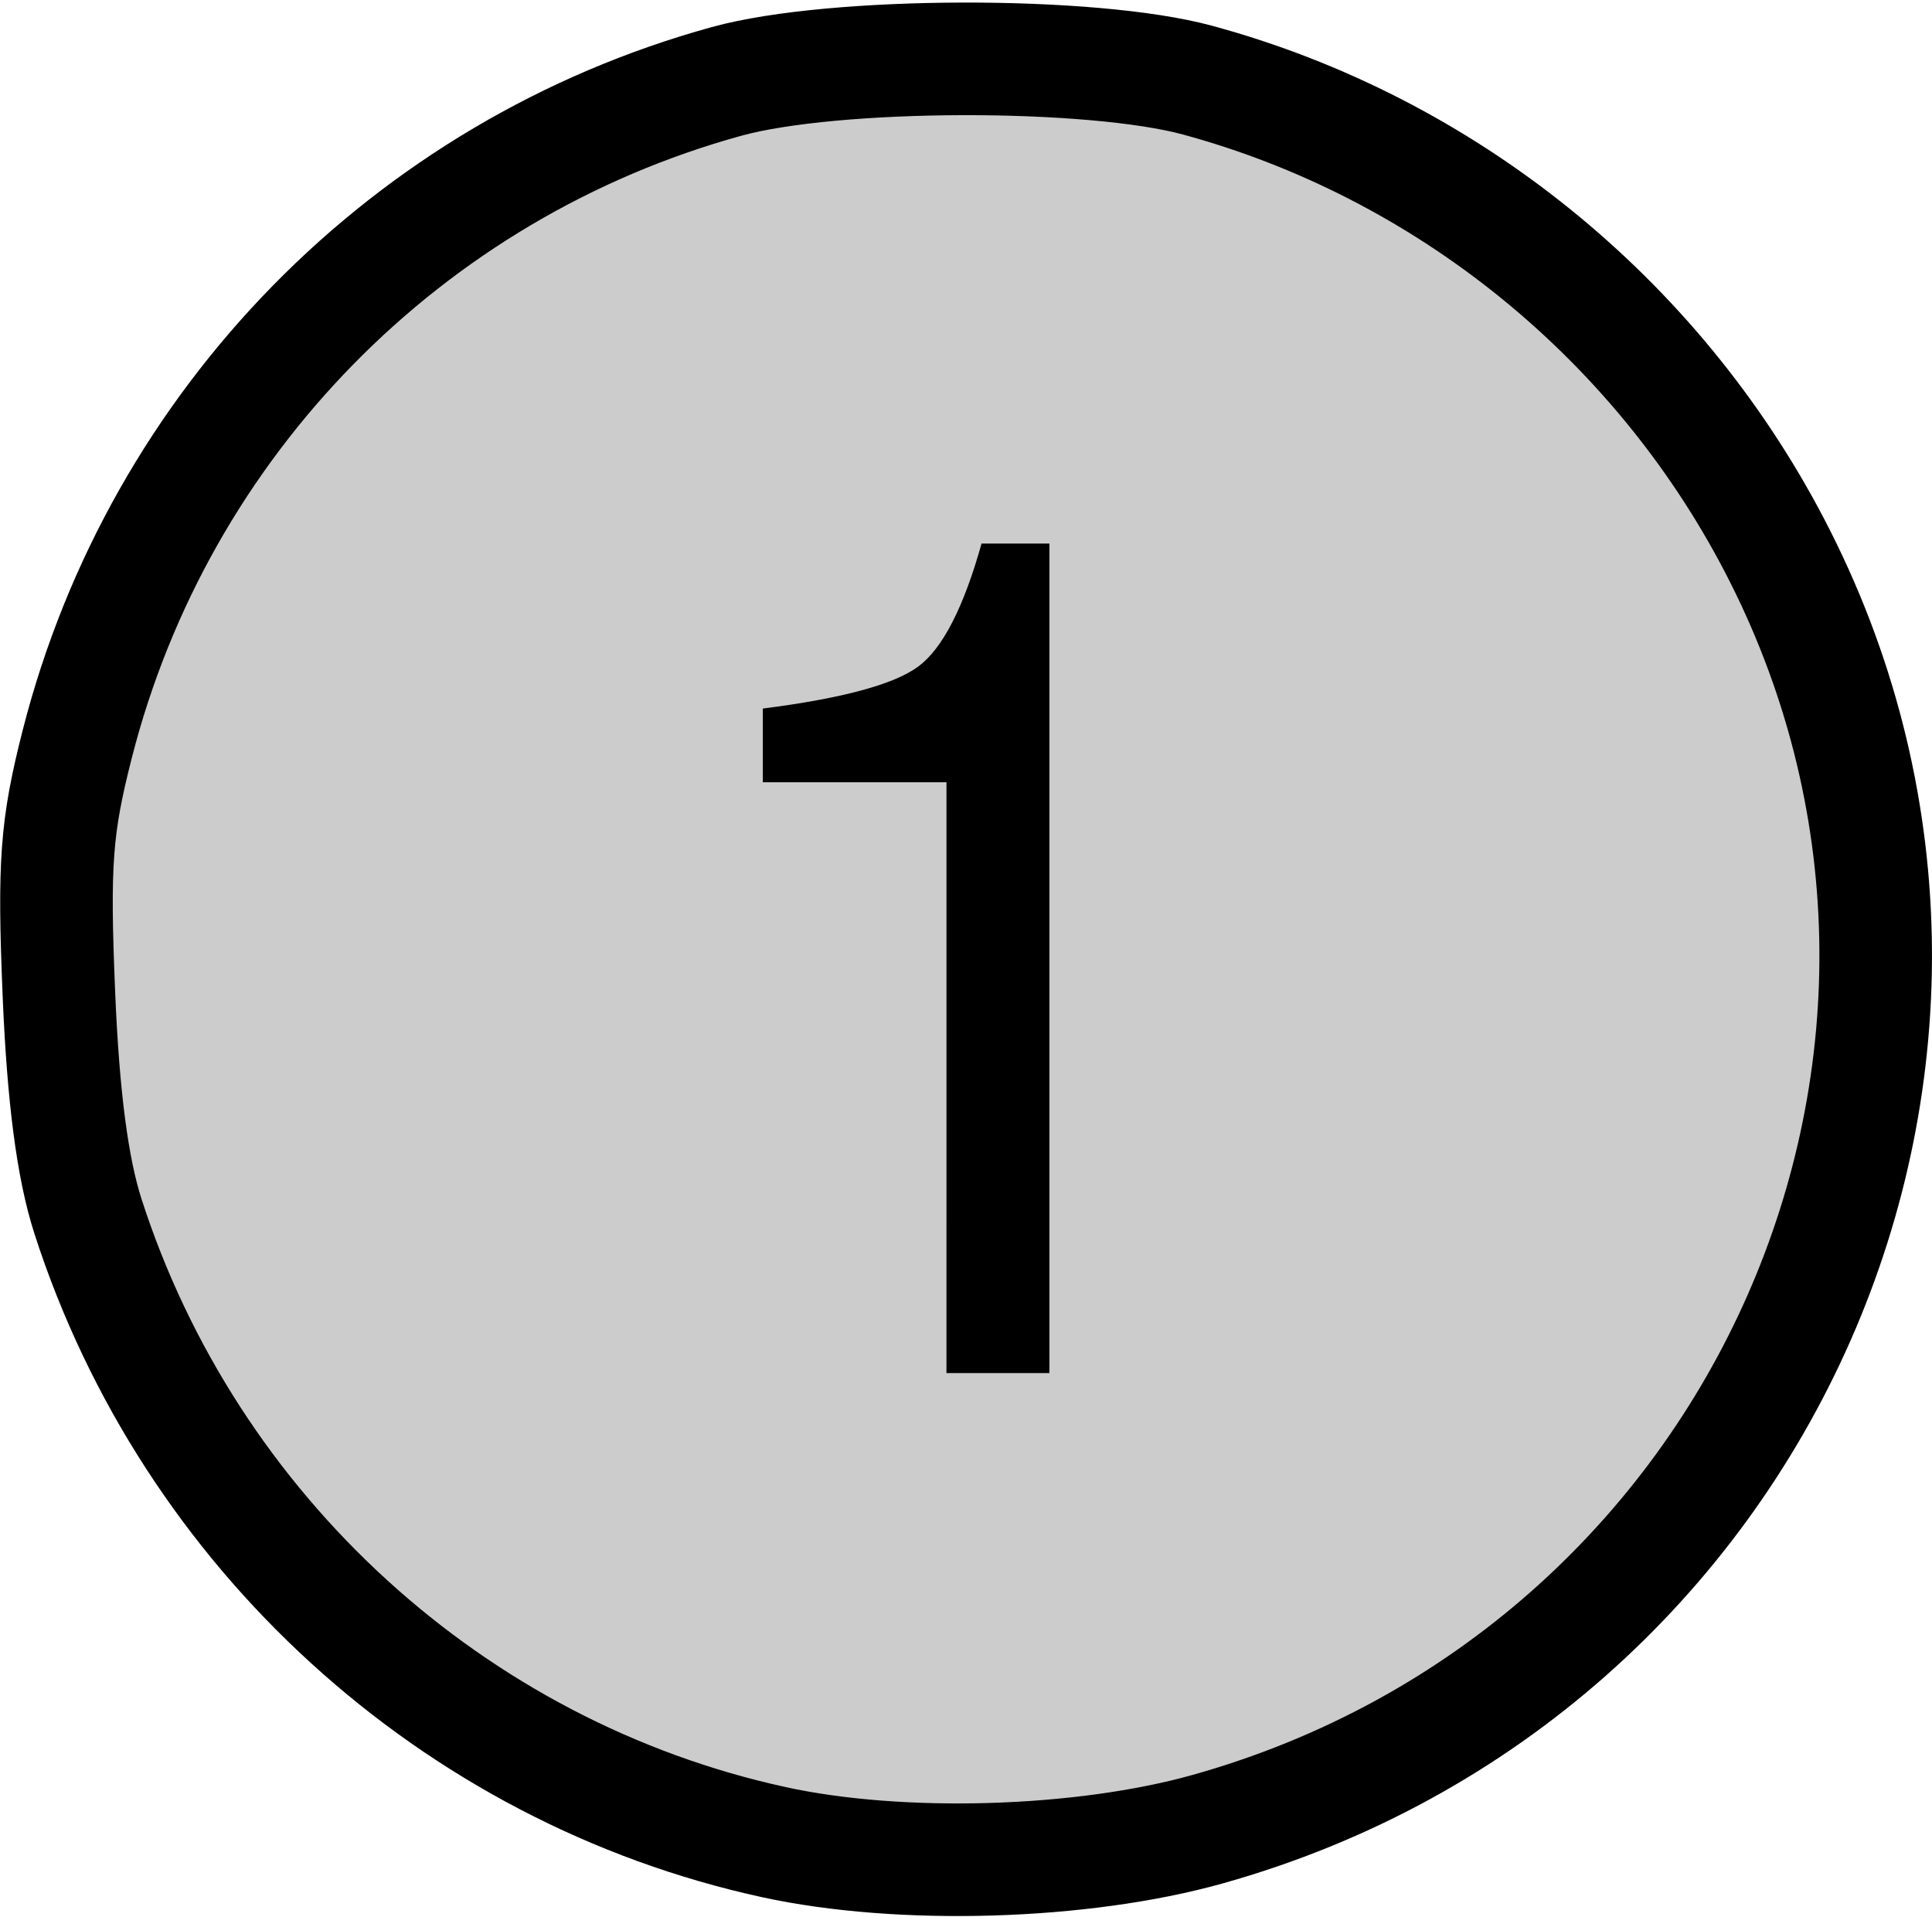
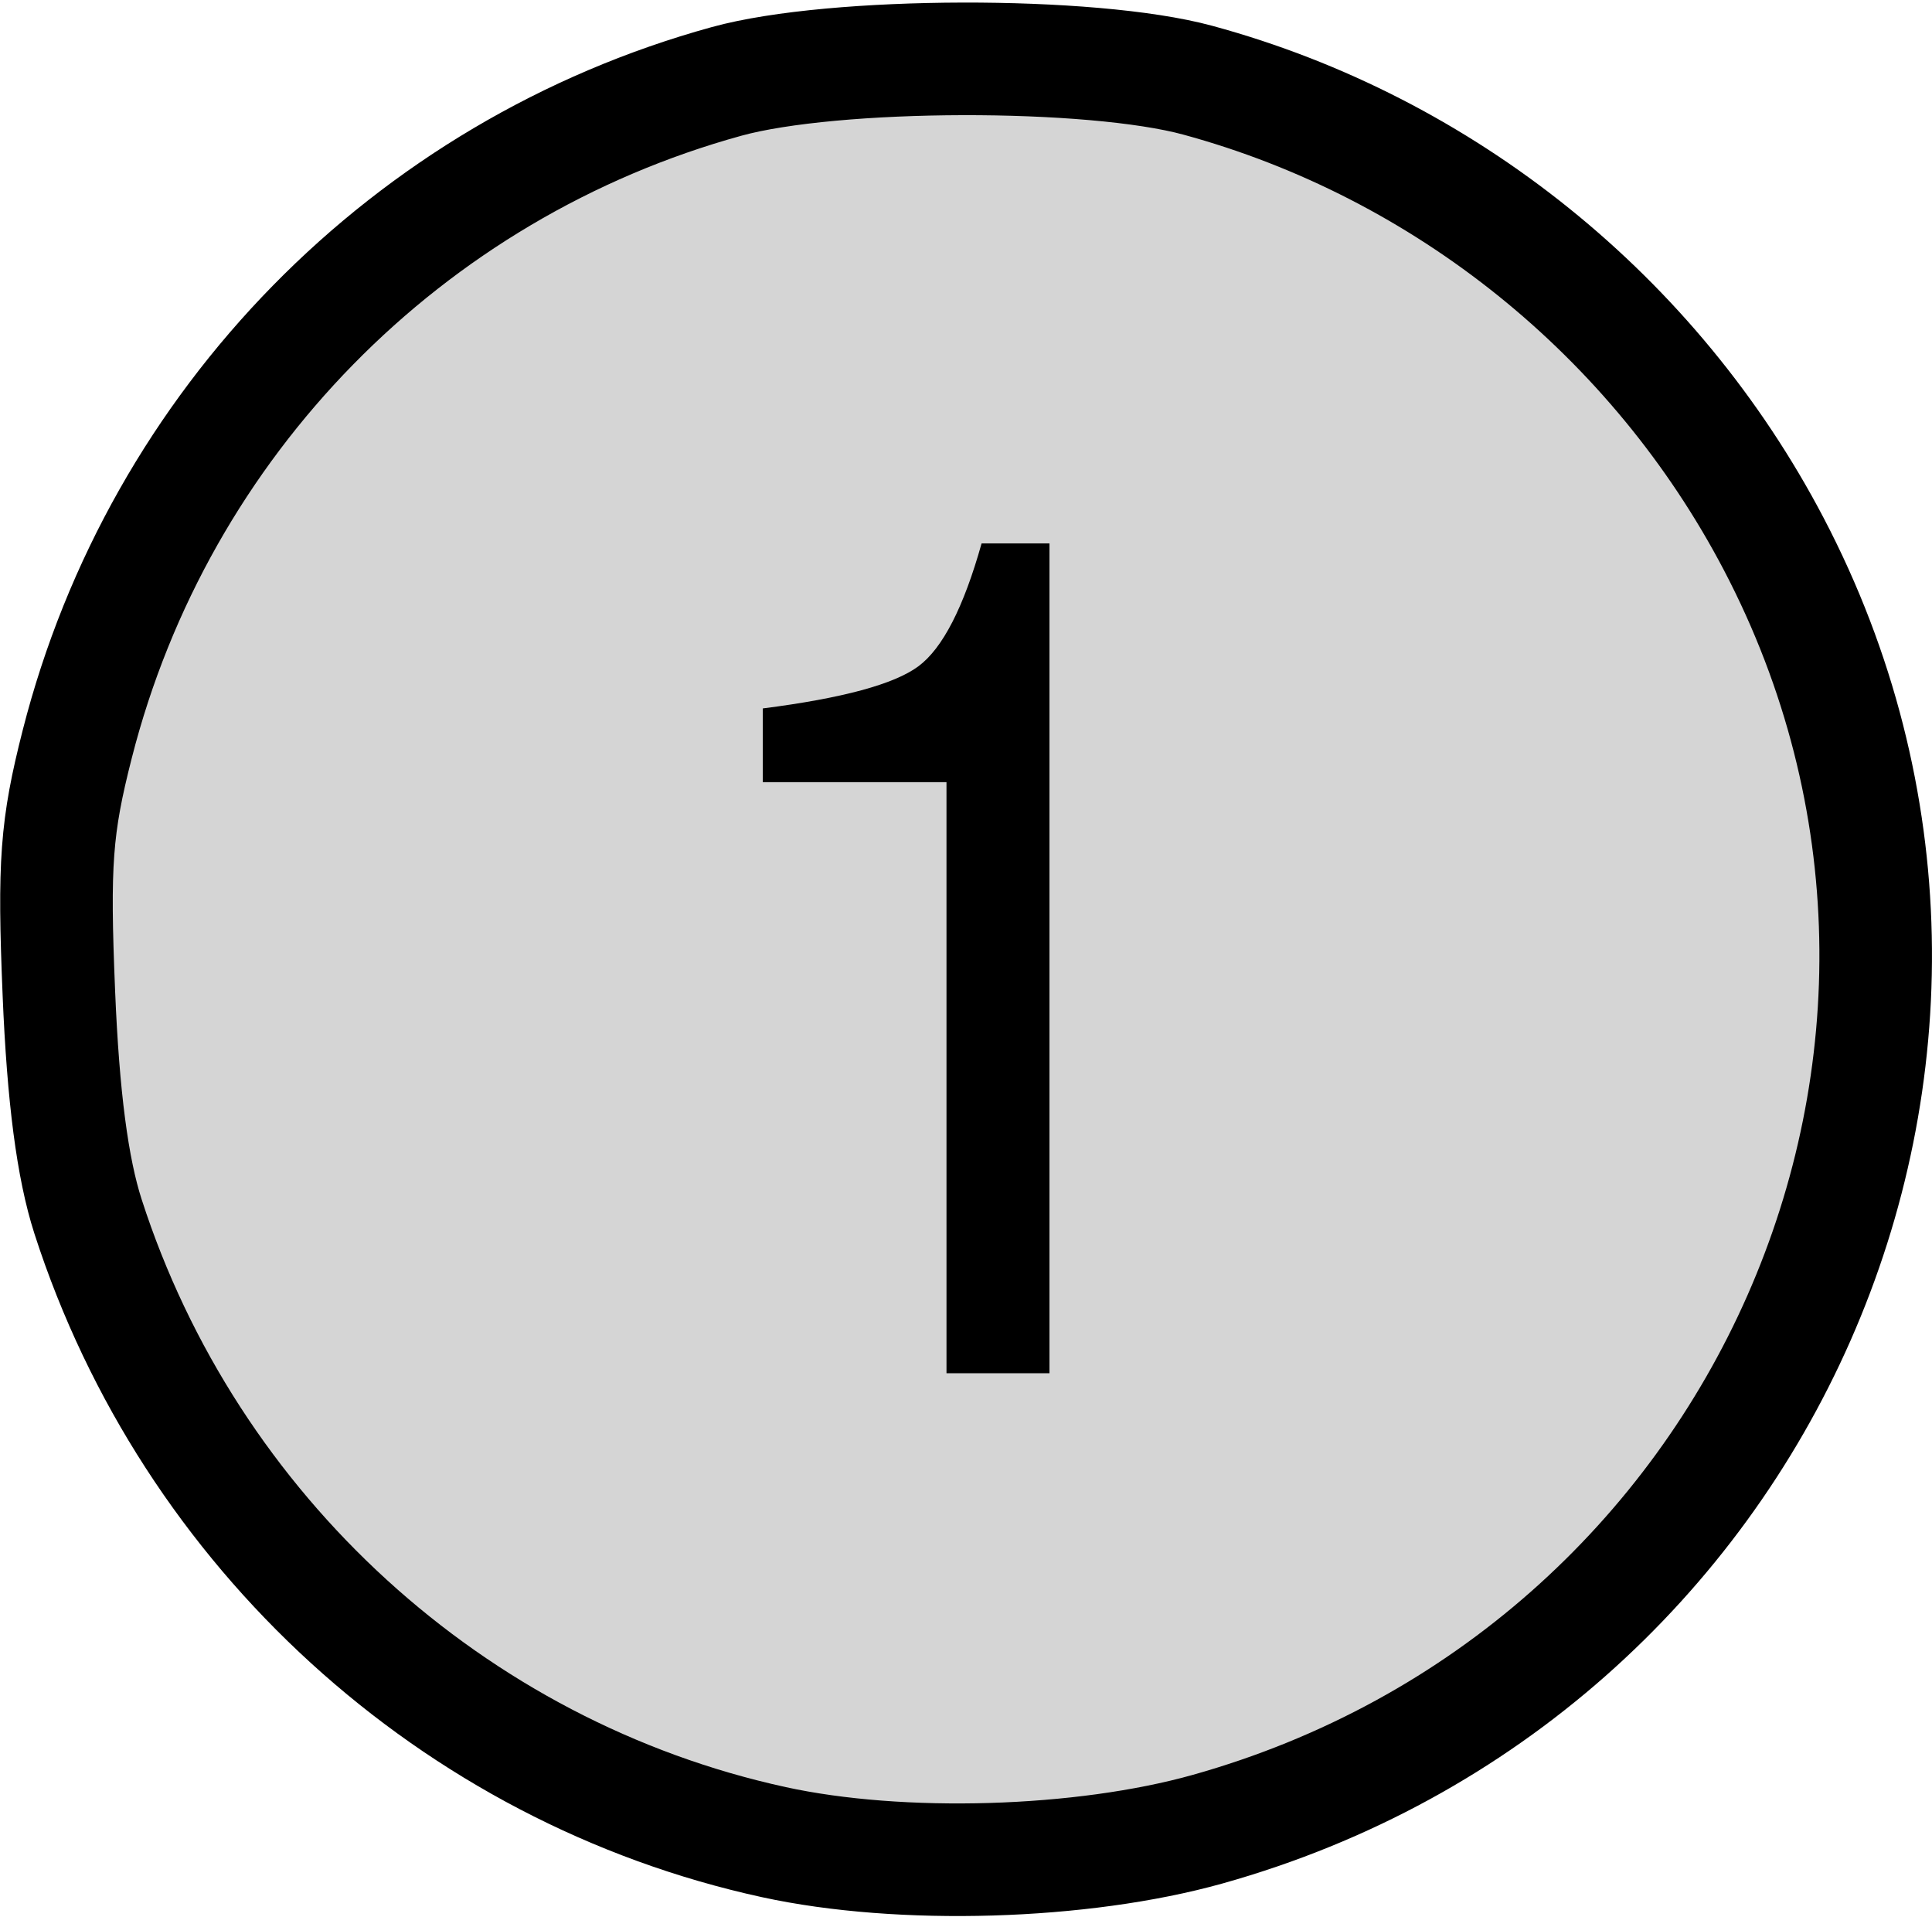
<svg xmlns="http://www.w3.org/2000/svg" width="1.344in" height="1.333in" viewBox="0 0 120.934 119.995" id="svg2" version="1.1">
  <defs id="defs4" />
-   <g id="layer1" transform="translate(15.96107,-944.7554)">
+   <g id="layer1" transform="translate(167.2341,-827.065)">
    <g id="g20" transform="matrix(0.7,0,0,0.7,15,300.7086)">
-       <path style="opacity:1;fill:#cccccc;fill-opacity:1;stroke:#000000;stroke-width:10.071;stroke-miterlimit:4;stroke-dasharray:none;stroke-opacity:1" d="m 24.961,1084.825 c -28.699,-6.258 -52.255,-27.744 -61.354,-55.96 -1.389,-4.307 -2.223,-10.69 -2.607,-19.958 -0.483,-11.632 -0.242,-14.895 1.646,-22.298 7.334,-28.756 29.538,-51.406 58.1,-59.265 9.585,-2.637 32.61,-2.694 42.142,-0.103 22.063,5.997 40.884,21.152 51.531,41.492 23.71,45.295 -0.831,100.973 -50.658,114.934 -11.234,3.148 -27.457,3.632 -38.8,1.158 z" id="path824" />
-       <g transform="translate(220.2951,0.2702376)" aria-label="5" id="text837" style="font-style:normal;font-weight:normal;font-size:53.571px;line-height:1.25;font-family:sans-serif;fill:#000000;fill-opacity:1;stroke:none;stroke-width:1.339">
-         <g aria-label="1" style="font-style:normal;font-variant:normal;font-weight:normal;font-stretch:normal;font-size:104.634px;line-height:125%;font-family:FreeSans;-inkscape-font-specification:FreeSans;text-align:start;letter-spacing:0px;word-spacing:0px;text-anchor:start;fill:#000000;fill-opacity:1;stroke:none;stroke-width:1.339px;stroke-linecap:butt;stroke-linejoin:miter;stroke-opacity:1" id="text1450">
-           <path d="m -179.891,989.76 h -16.428 v -6.592 q 10.673,-1.36 13.916,-3.767 3.244,-2.407 5.65,-10.987 h 6.069 v 74.186 h -9.208 z" style="stroke-width:1.339px" id="path1456" />
+       <path style="fill:#b3b3b3;fill-opacity:0.55;stroke:#000000;stroke-width:10.071;stroke-miterlimit:4;stroke-dasharray:none;stroke-opacity:1" d="m -191.143,916.696 c -28.699,-6.258 -52.255,-27.744 -61.354,-55.96 -1.389,-4.307 -2.223,-10.69 -2.607,-19.958 -0.483,-11.632 -0.242,-14.895 1.646,-22.298 7.334,-28.756 29.538,-51.406 58.1,-59.265 9.585,-2.637 32.61,-2.694 42.142,-0.103 22.063,5.997 40.884,21.152 51.531,41.492 23.71,45.295 -0.831,100.973 -50.658,114.934 -11.234,3.148 -27.457,3.632 -38.8,1.158 z" id="path824" />
+       <g aria-label="5" id="text837" style="font-style:normal;font-weight:normal;font-size:53.571px;line-height:1.25;font-family:sans-serif;fill:#000000;fill-opacity:1;stroke:none;stroke-width:1.339" transform="translate(-48.42792,-157.3555)">
+         <g aria-label="1" id="text900" style="font-size:104.682px;font-family:FreeSans;-inkscape-font-specification:FreeSans;stroke-width:1.794">
+           <path d="m -127.271,979.249 h -16.435 v -6.595 q 10.678,-1.361 13.923,-3.769 3.245,-2.408 5.653,-10.992 h 6.072 v 74.219 h -9.212 z" id="path914" />
        </g>
      </g>
    </g>
  </g>
</svg>
